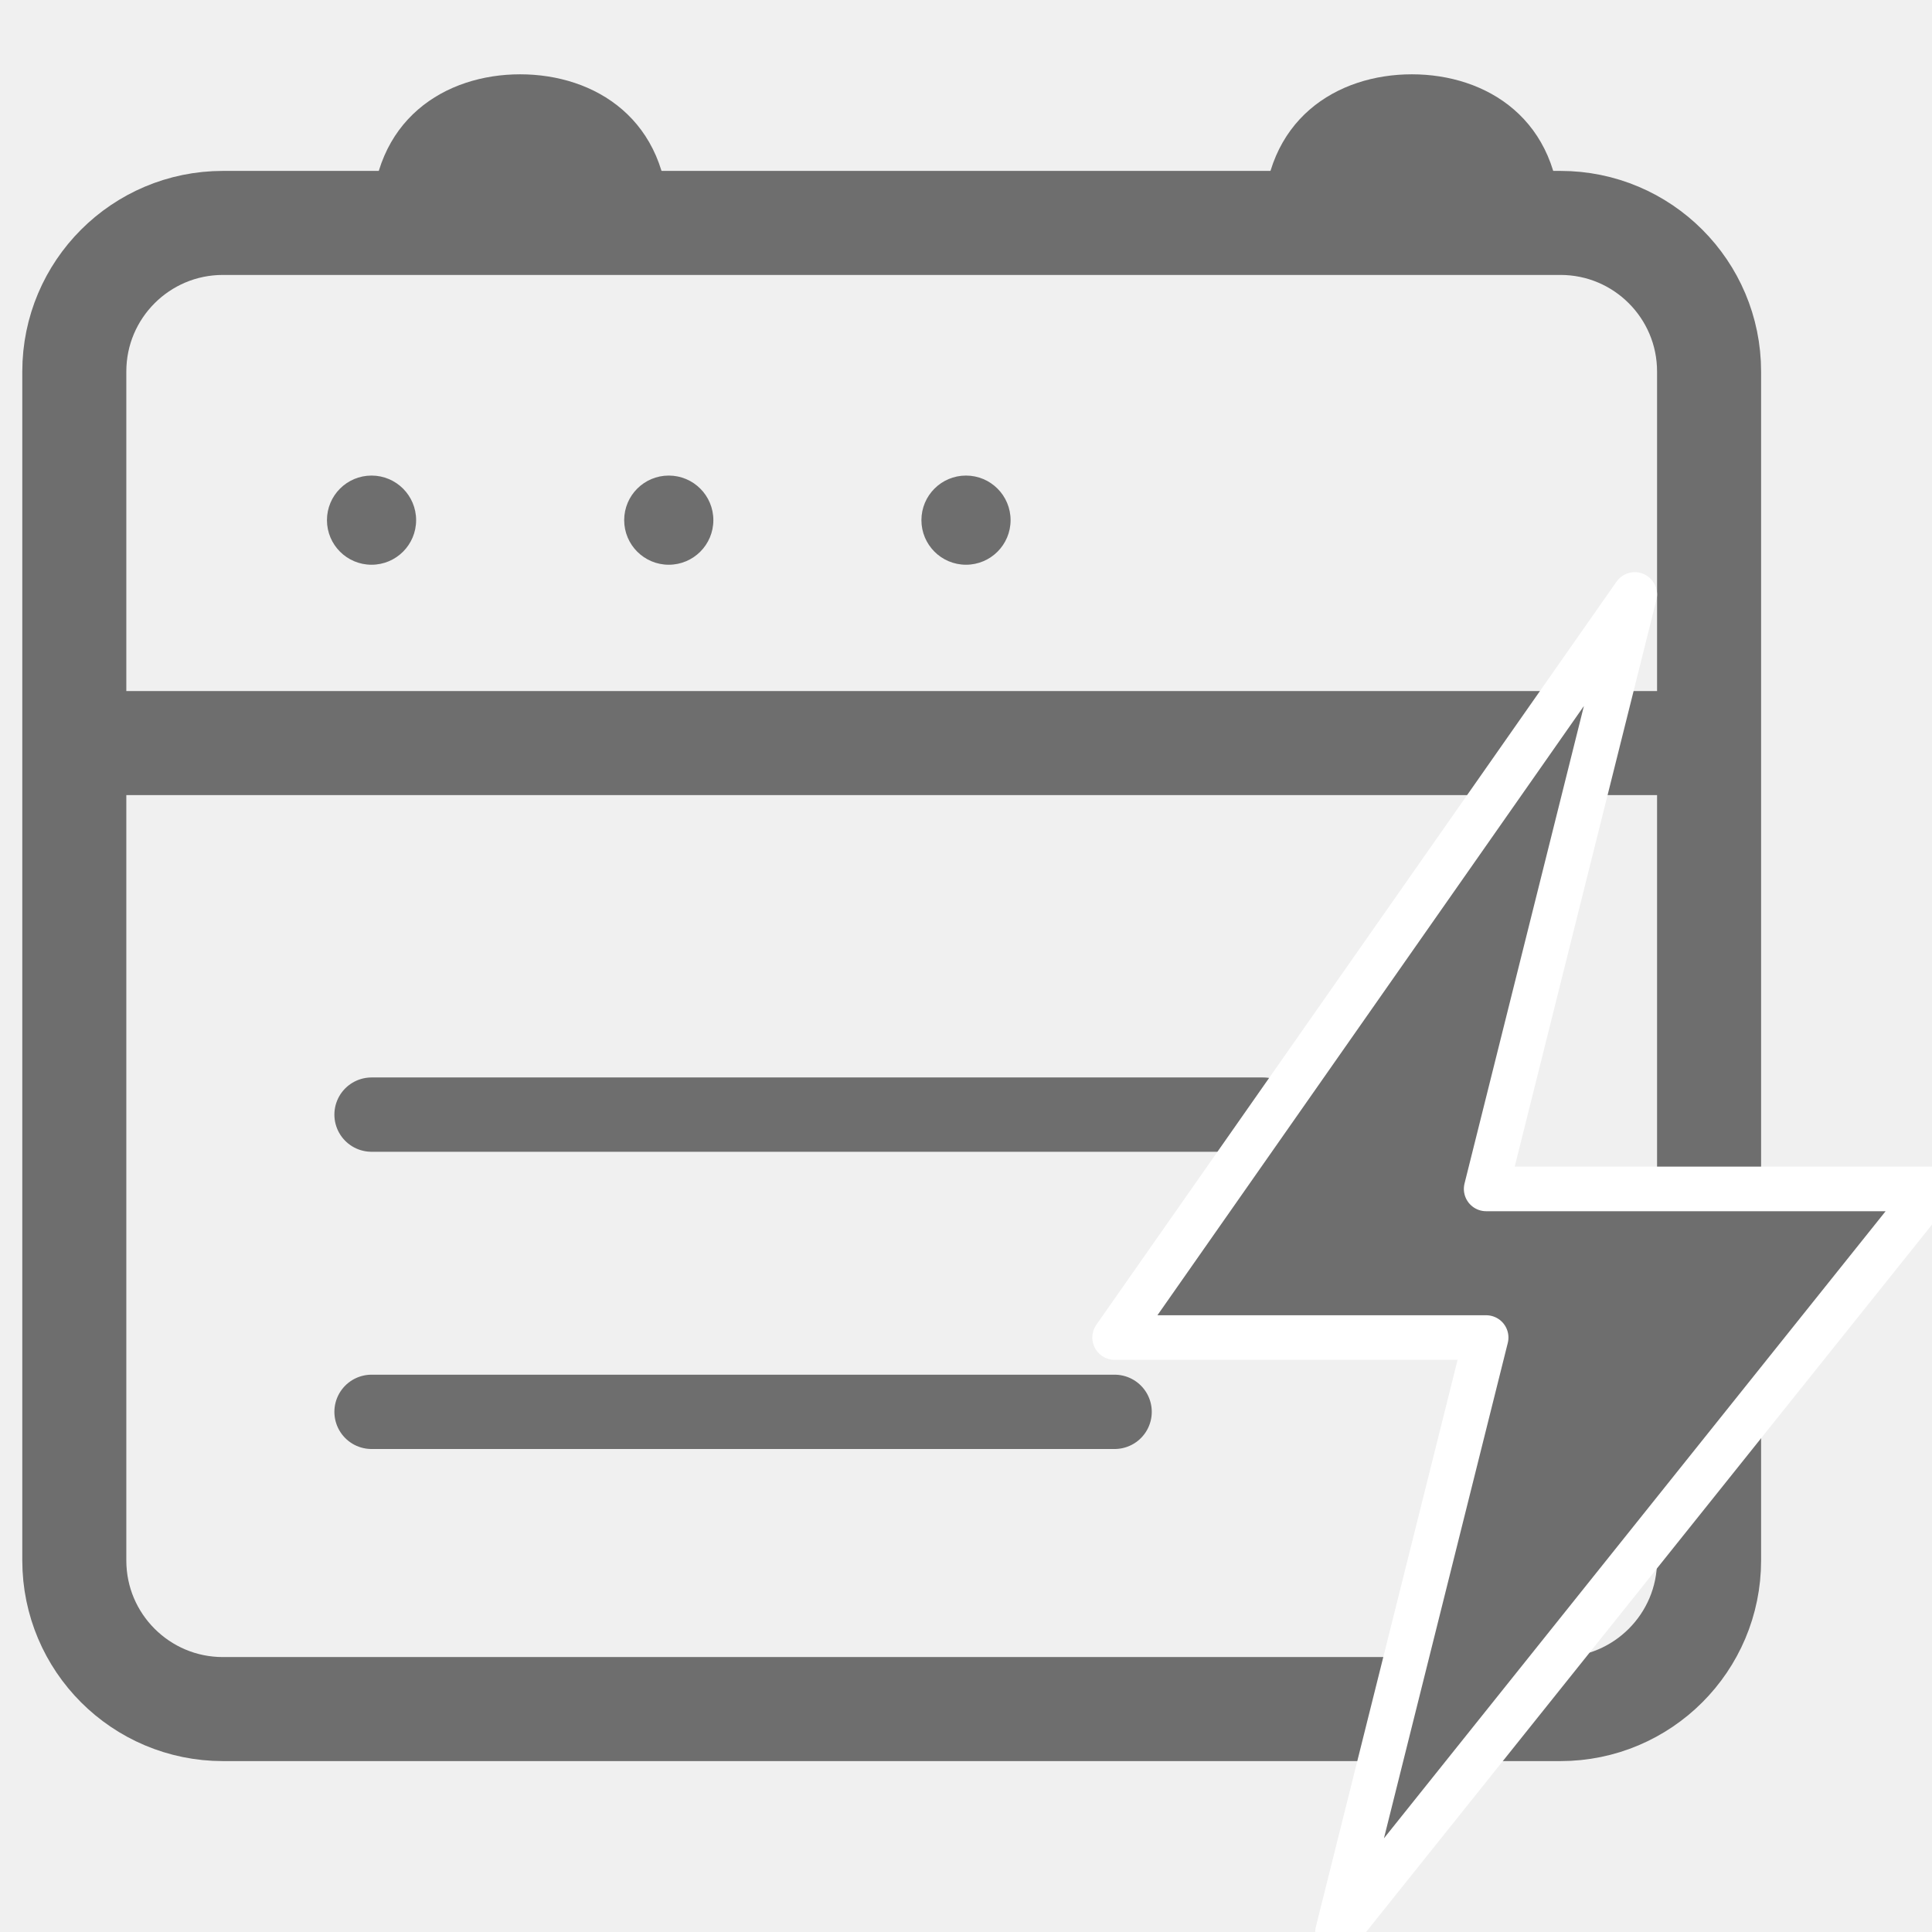
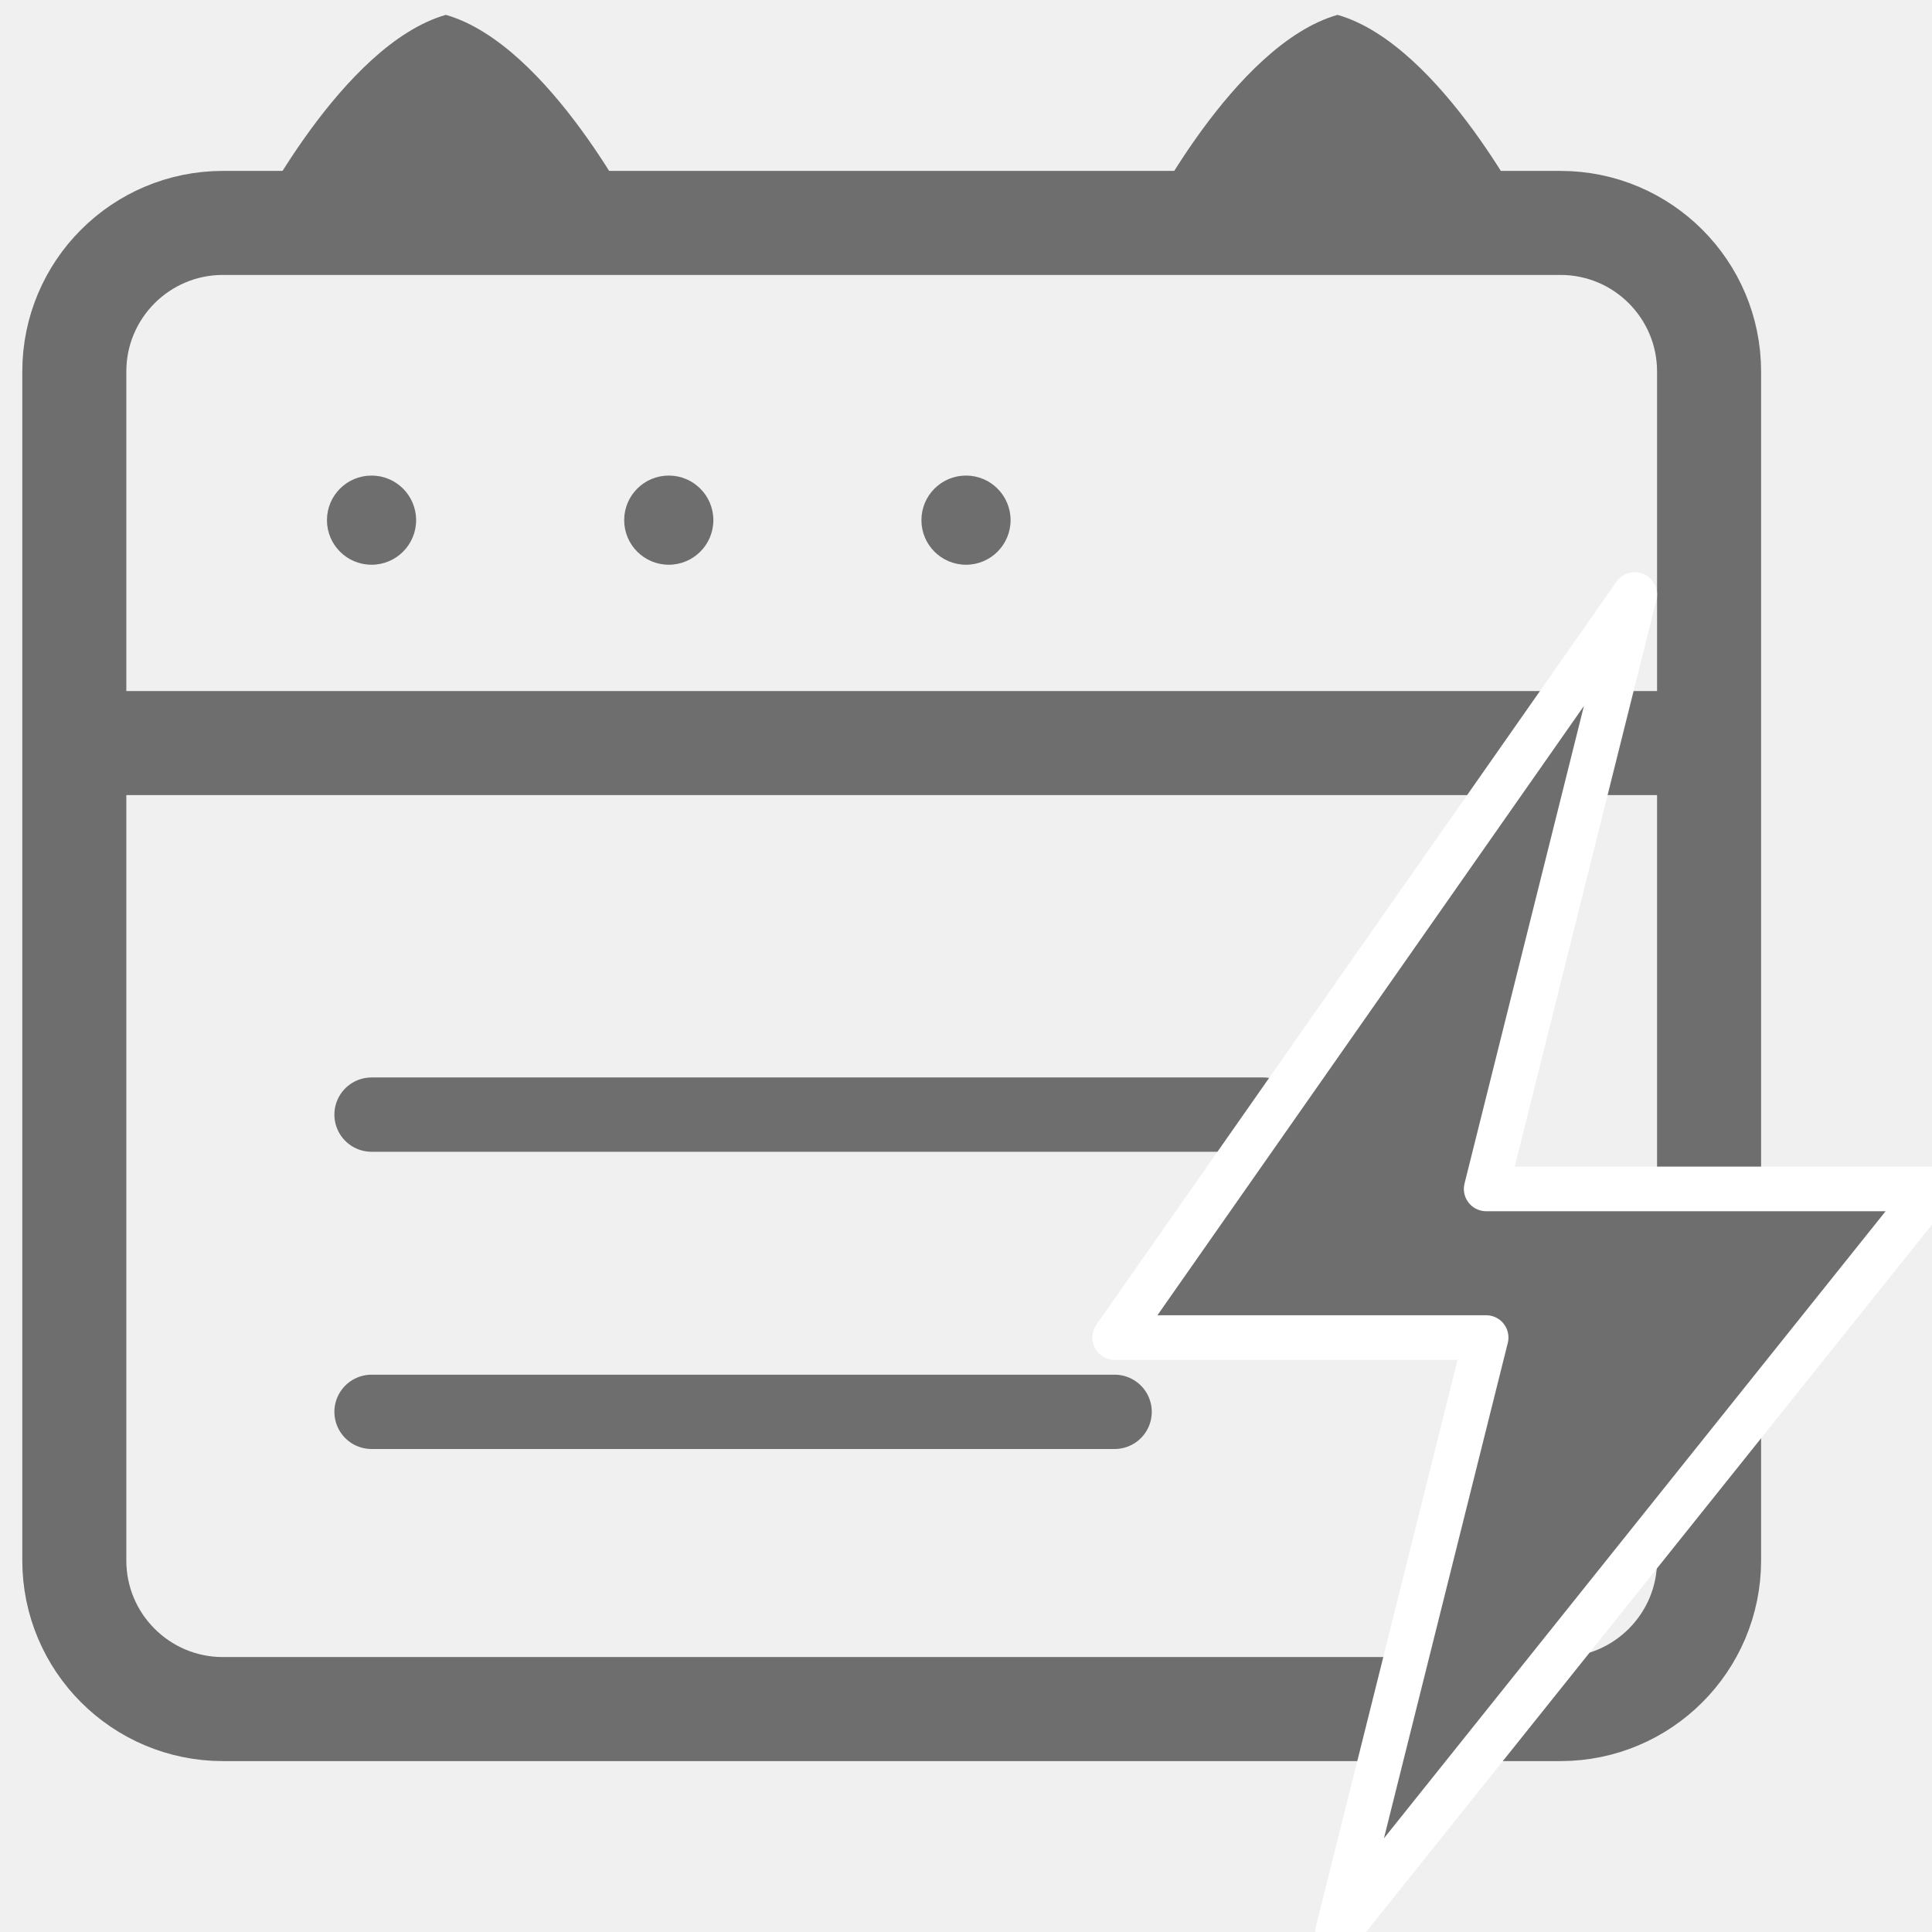
<svg xmlns="http://www.w3.org/2000/svg" width="13" height="13" viewBox="0 0 13 13">
-   <path d="M 2.5,1.5 C 2.5,0.8 3,0.5 3.5,0.5 C 4,0.5 4.5,0.8 4.5,1.5" fill="#6E6E6E" />
-   <path d="M 8.5,1.5 C 8.5,0.8 9,0.5 9.5,0.5 C 10,0.5 10.5,0.8 10.5,1.5" fill="#6E6E6E" />
+   <path d="M 1.7,1.5 C 1.7,1.5 2.3,0.3 3.0,0.1 C 3.7,0.3 4.3,1.5 4.3,1.5" fill="#6E6E6E" />
+   <path d="M 7.7,1.5 C 7.7,1.5 8.3,0.3 9.0,0.1 C 9.7,0.3 10.3,1.5 10.3,1.5" fill="#6E6E6E" />
  <rect x="0.5" y="1.5" width="11" height="10" rx="1" fill="none" stroke="#6E6E6E" stroke-width="0.7" />
  <line x1="0.5" y1="5" x2="11.5" y2="5" stroke="#6E6E6E" stroke-width="0.7" />
  <circle cx="2.5" cy="3.5" r="0.3" fill="#6E6E6E" />
  <circle cx="4.5" cy="3.5" r="0.3" fill="#6E6E6E" />
  <circle cx="6.5" cy="3.5" r="0.3" fill="#6E6E6E" />
  <line x1="2.5" y1="7.5" x2="8.5" y2="7.5" stroke="#6E6E6E" stroke-width="0.5" stroke-linecap="round" />
  <line x1="2.5" y1="9.5" x2="7.5" y2="9.5" stroke="#6E6E6E" stroke-width="0.5" stroke-linecap="round" />
  <path d="M 11,4 L 7.5,9 H 10 L 9,13 L 13,8 H 10 Z" fill="#6E6E6E" stroke="#FFFFFF" stroke-width="0.3" stroke-linejoin="round" />
</svg>
